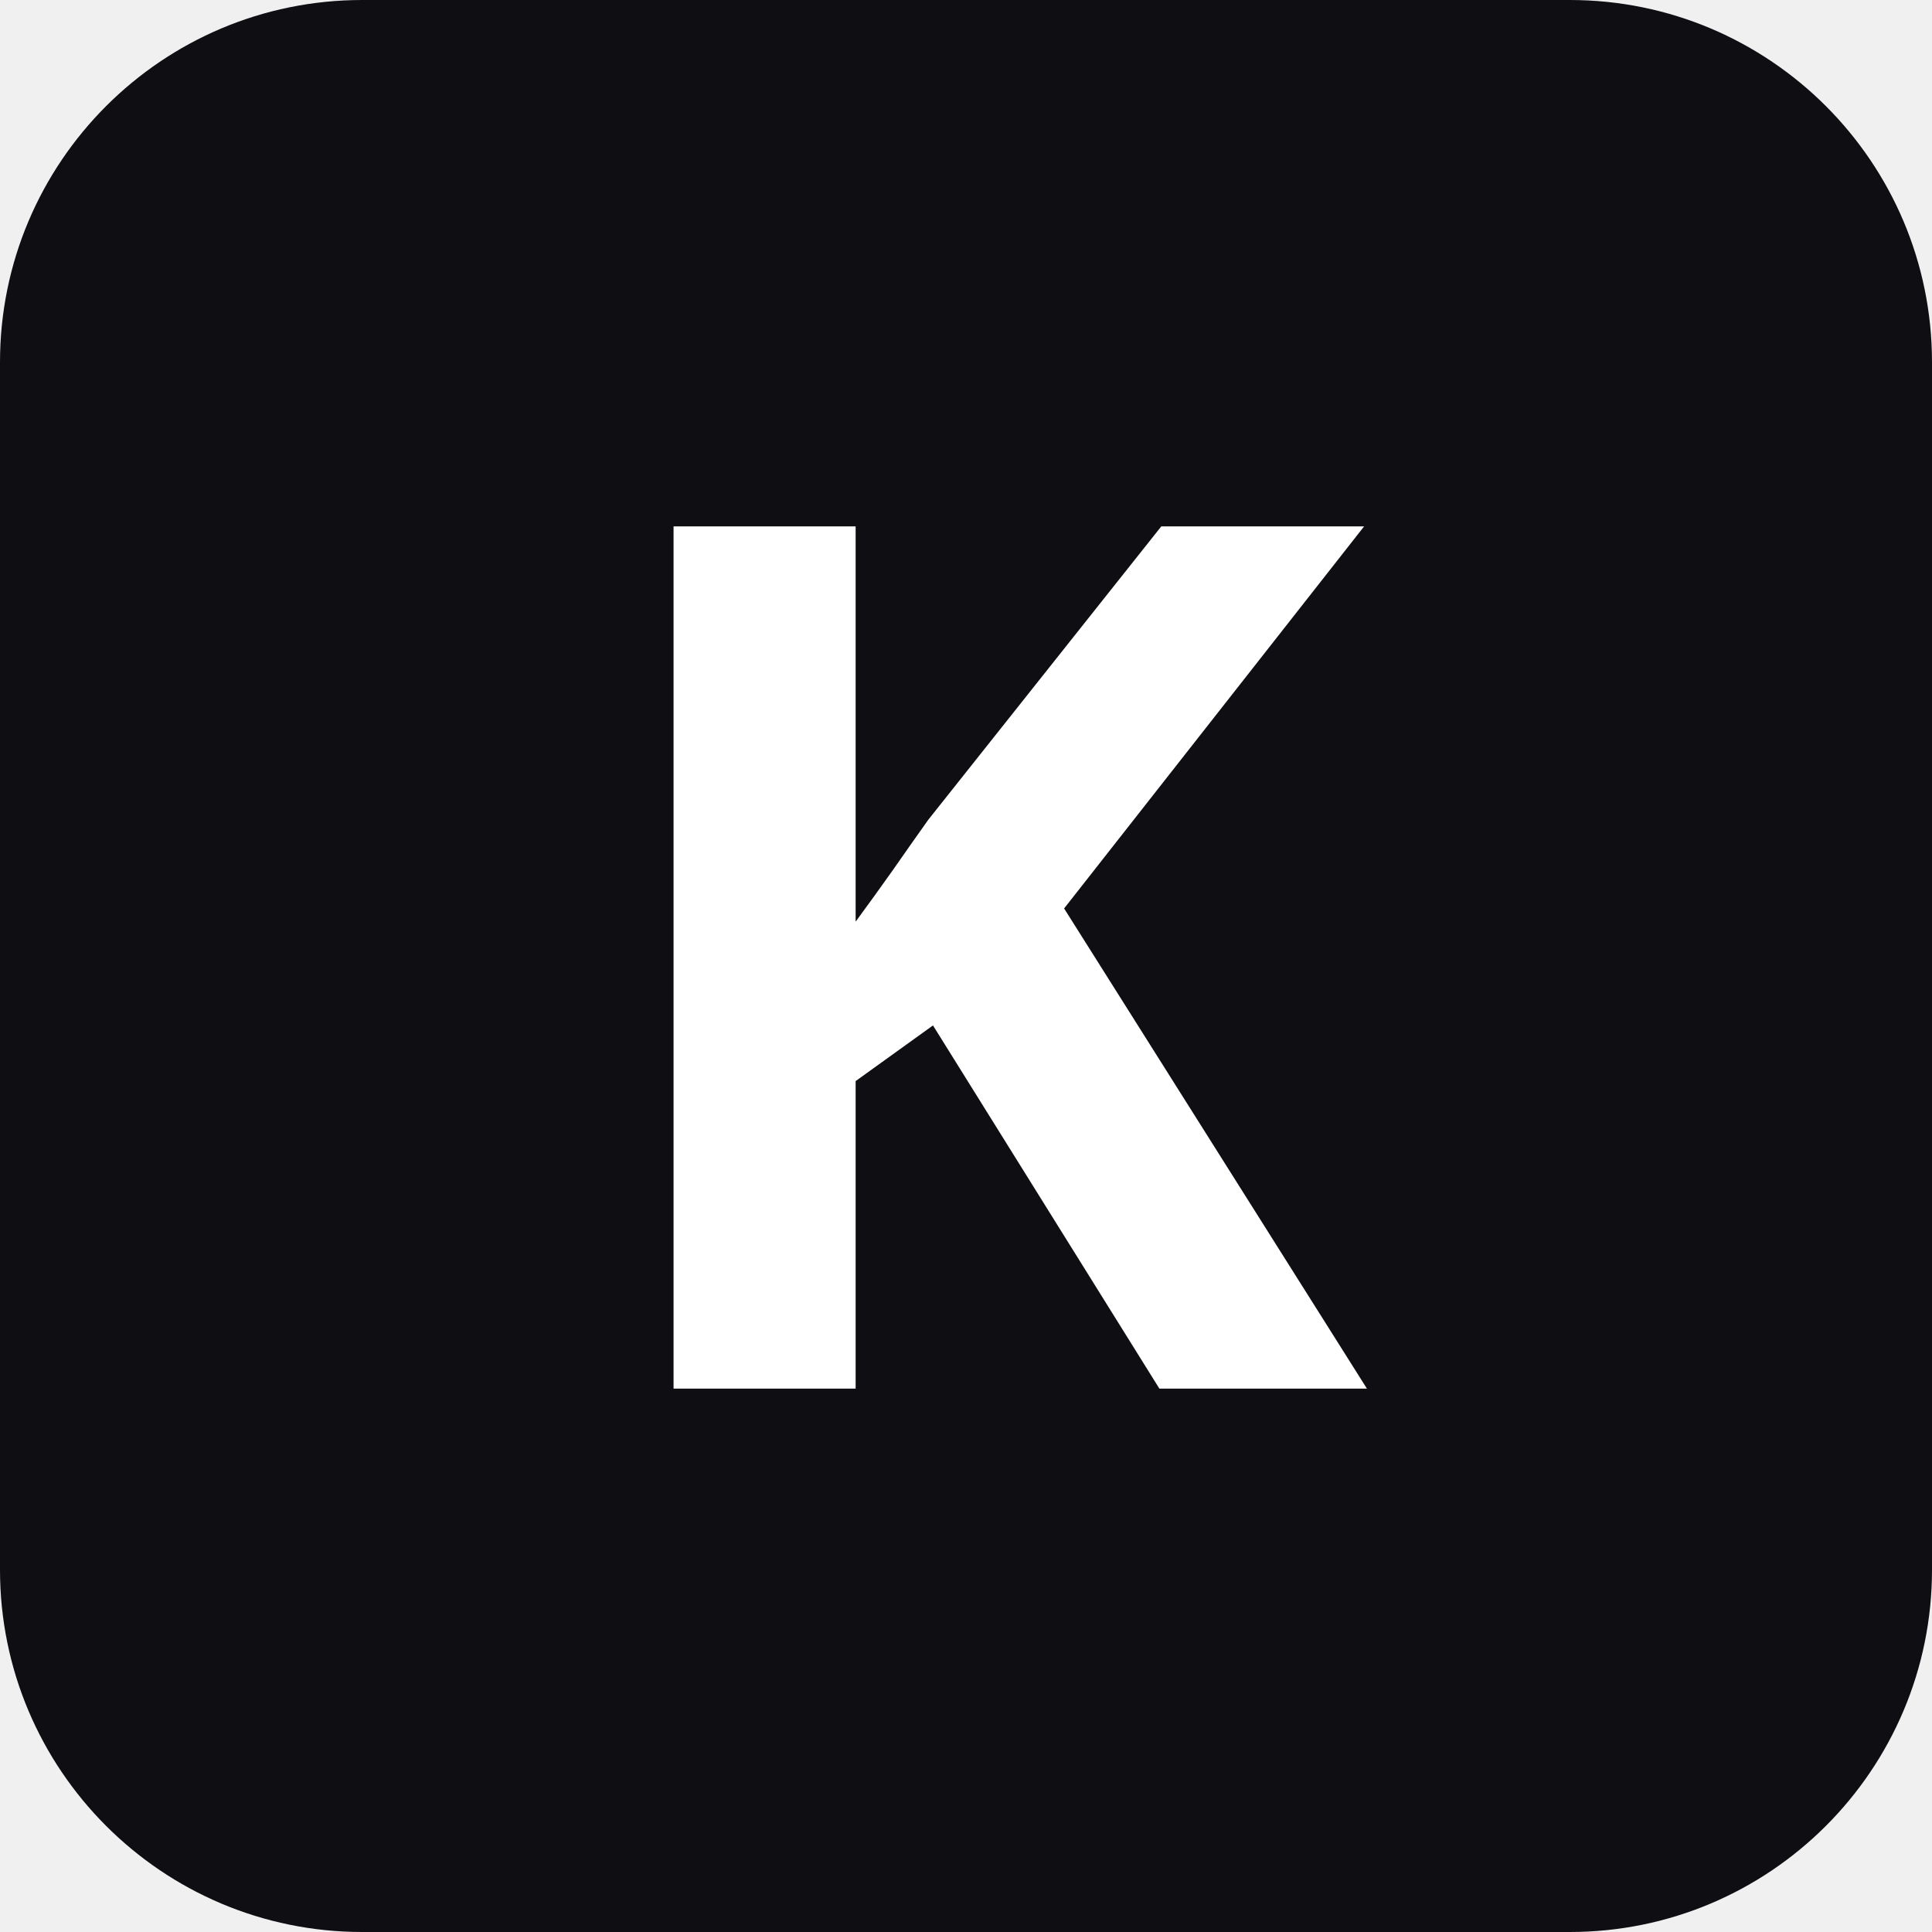
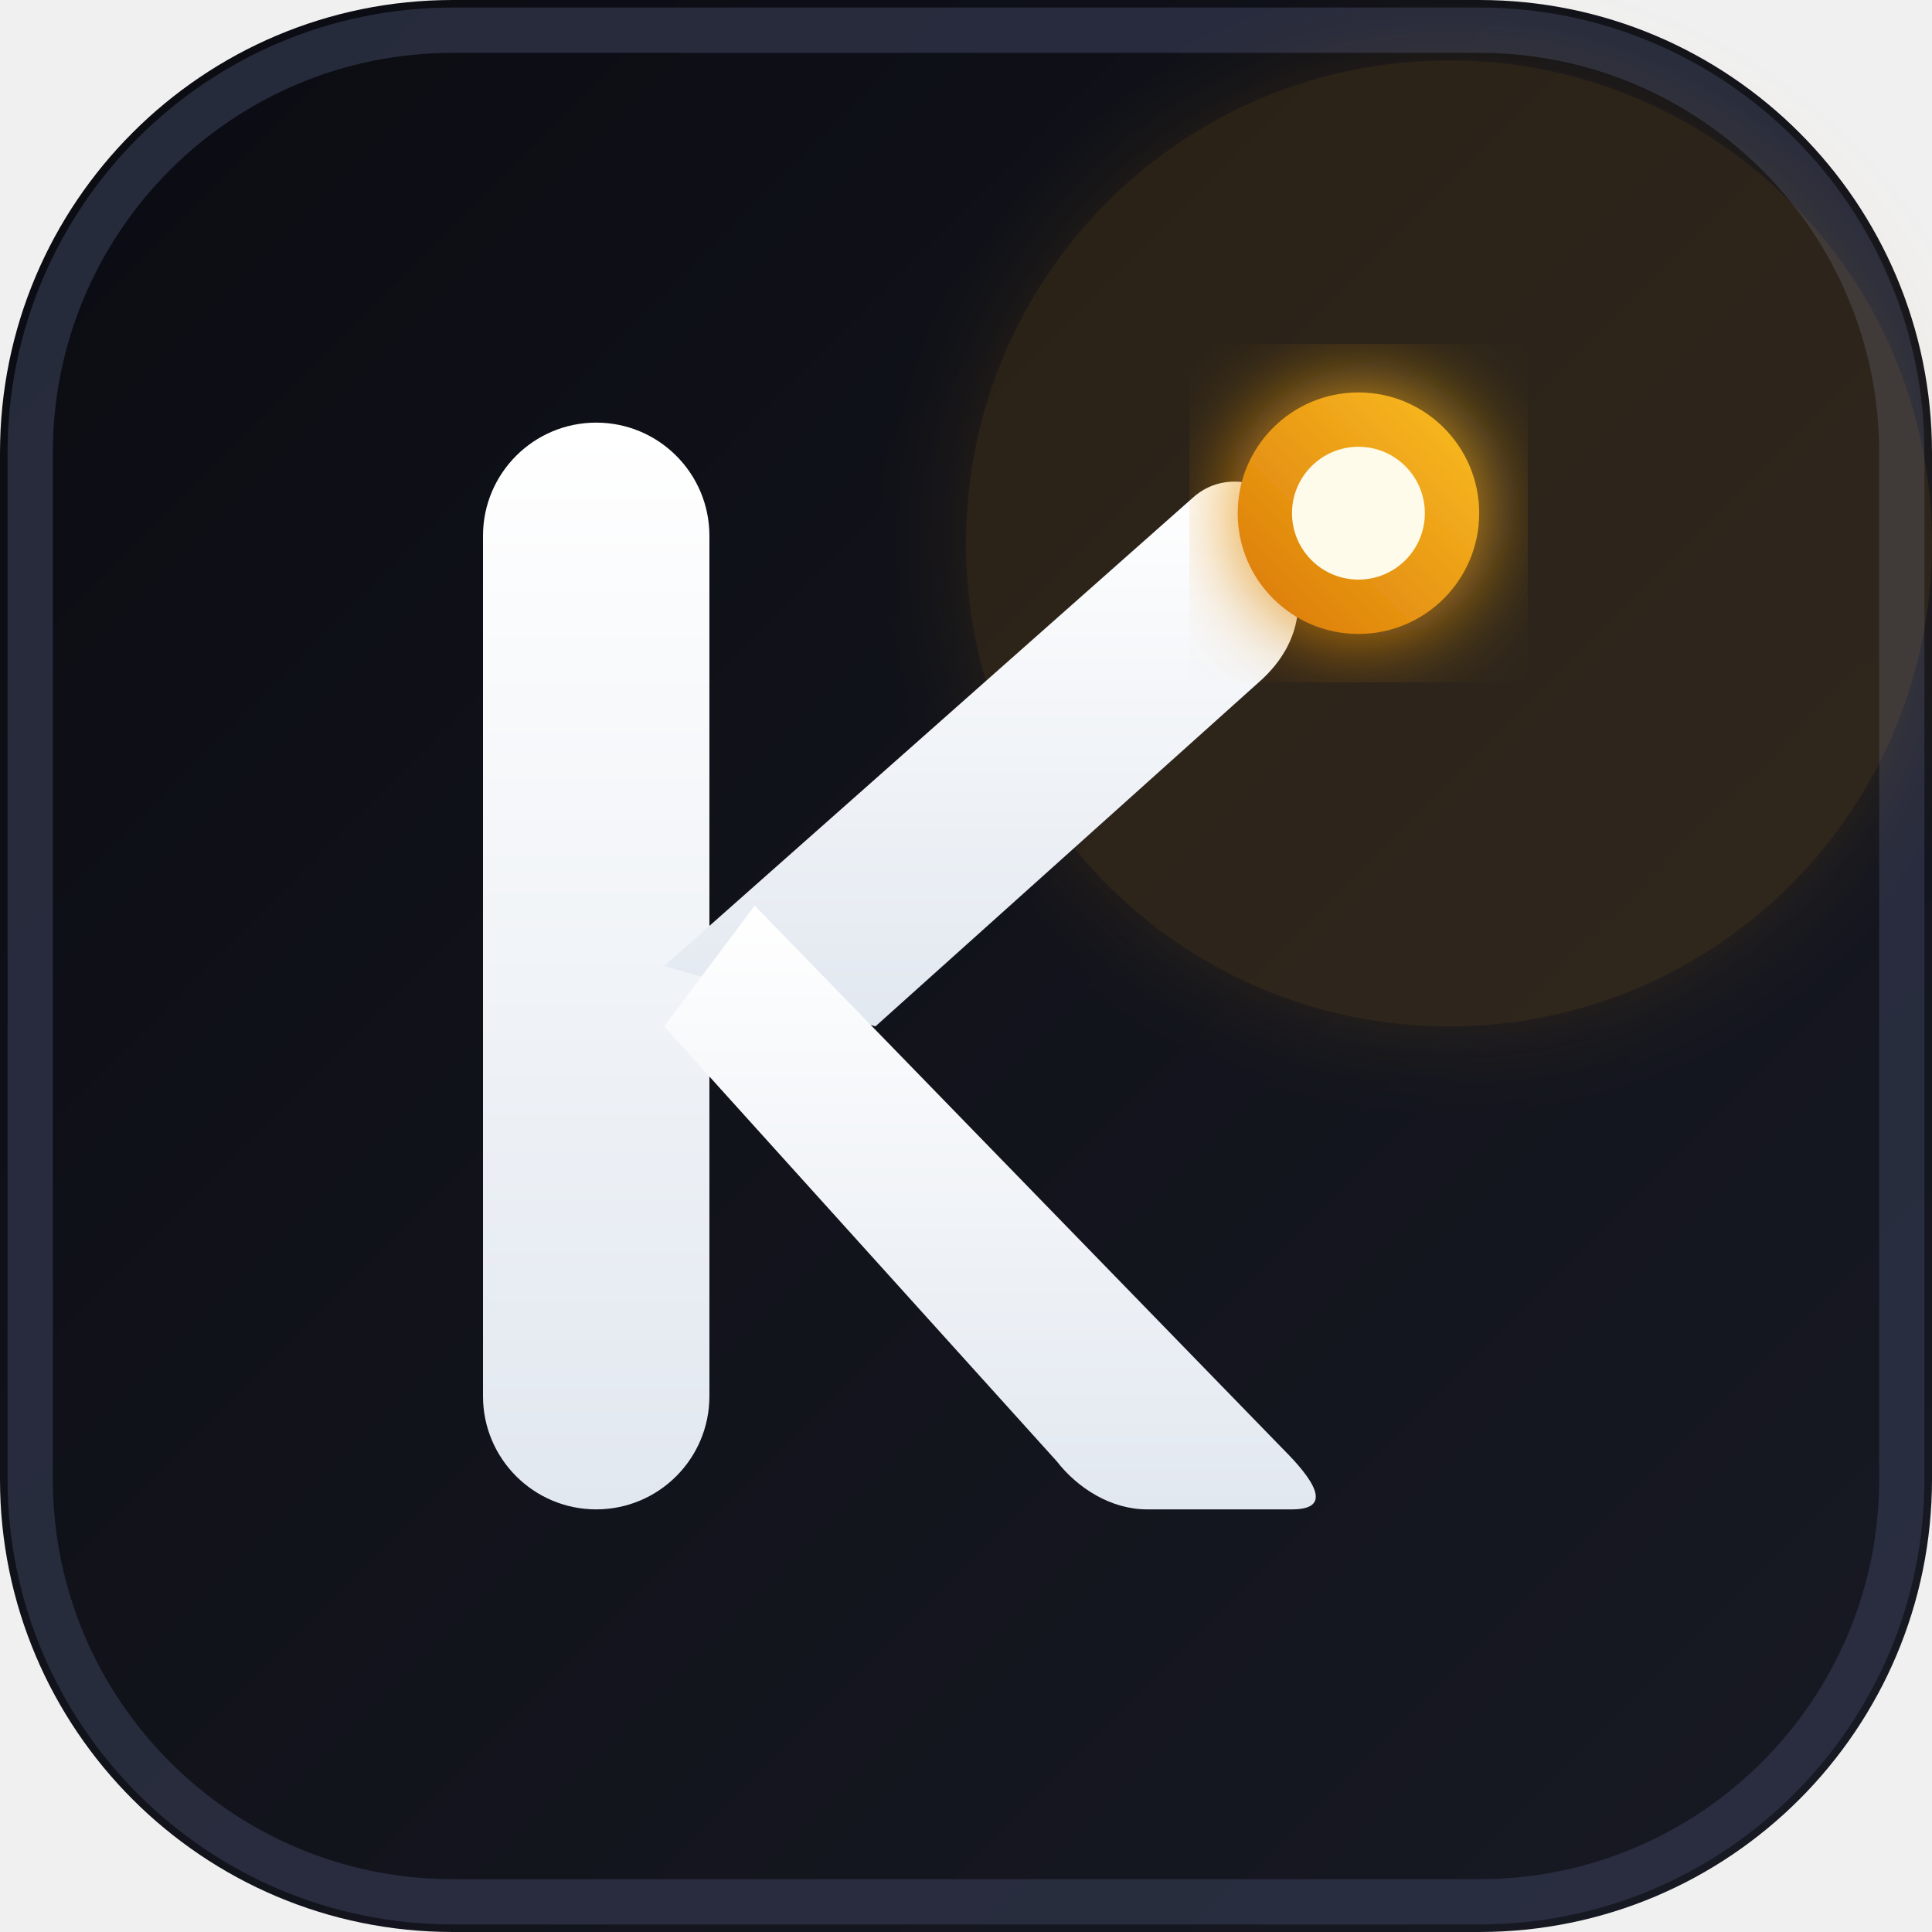
- <svg xmlns="http://www.w3.org/2000/svg" viewBox="0 0 32 32">
-   <rect width="32" height="32" rx="6" fill="#0f0f13" />
-   <text x="16" y="23" text-anchor="middle" font-family="system-ui, sans-serif" font-weight="700" font-size="20" fill="#ffffff">K</text>
+ <svg xmlns="http://www.w3.org/2000/svg" viewBox="0 0 64 64">
+   <defs>
+     <linearGradient id="bgGrad" x1="0%" y1="0%" x2="100%" y2="100%">
+       <stop offset="0%" stop-color="#0b0c12" />
+       <stop offset="100%" stop-color="#181a24" />
+     </linearGradient>
+     <linearGradient id="goldGrad" x1="0%" y1="100%" x2="100%" y2="0%">
+       <stop offset="0%" stop-color="#d97706" />
+       <stop offset="100%" stop-color="#fbbf24" />
+     </linearGradient>
+     <linearGradient id="stemGrad" x1="0%" y1="0%" x2="0%" y2="100%">
+       <stop offset="0%" stop-color="#ffffff" />
+       <stop offset="100%" stop-color="#e2e8f0" />
+     </linearGradient>
+     <filter id="glow" x="-20%" y="-20%" width="140%" height="140%">
+       <feGaussianBlur stdDeviation="1.5" result="blur" />
+       <feComposite in="SourceGraphic" in2="blur" operator="over" />
+     </filter>
+   </defs>
+   <rect width="64" height="64" rx="15" fill="url(#bgGrad)" />
+   <rect width="62" height="62" x="1" y="1" rx="14" fill="none" stroke="#2e3346" stroke-width="1.5" stroke-opacity="0.8" />
+   <circle cx="48" cy="18" r="16" fill="#f59e0b" opacity="0.12" filter="url(#glow)" />
+   <rect x="16" y="14" width="7.5" height="36" rx="3.75" fill="url(#stemGrad)" />
+   <path d="M22 32 L39.5 16.5 C40.8 15.3 43 16.2 43 18 L43 20 C43 21 42.5 21.9 41.7 22.6 L29 34 Z" fill="url(#stemGrad)" />
+   <path d="M25 30 L42.5 48 C43.5 49 44.2 50 42.8 50 L38 50 C36.8 50 35.7 49.3 35 48.4 L22 34 Z" fill="url(#stemGrad)" />
+   <circle cx="45" cy="17" r="4" fill="url(#goldGrad)" filter="url(#glow)" />
+   <circle cx="45" cy="17" r="2.2" fill="#fffbeb" />
</svg>
